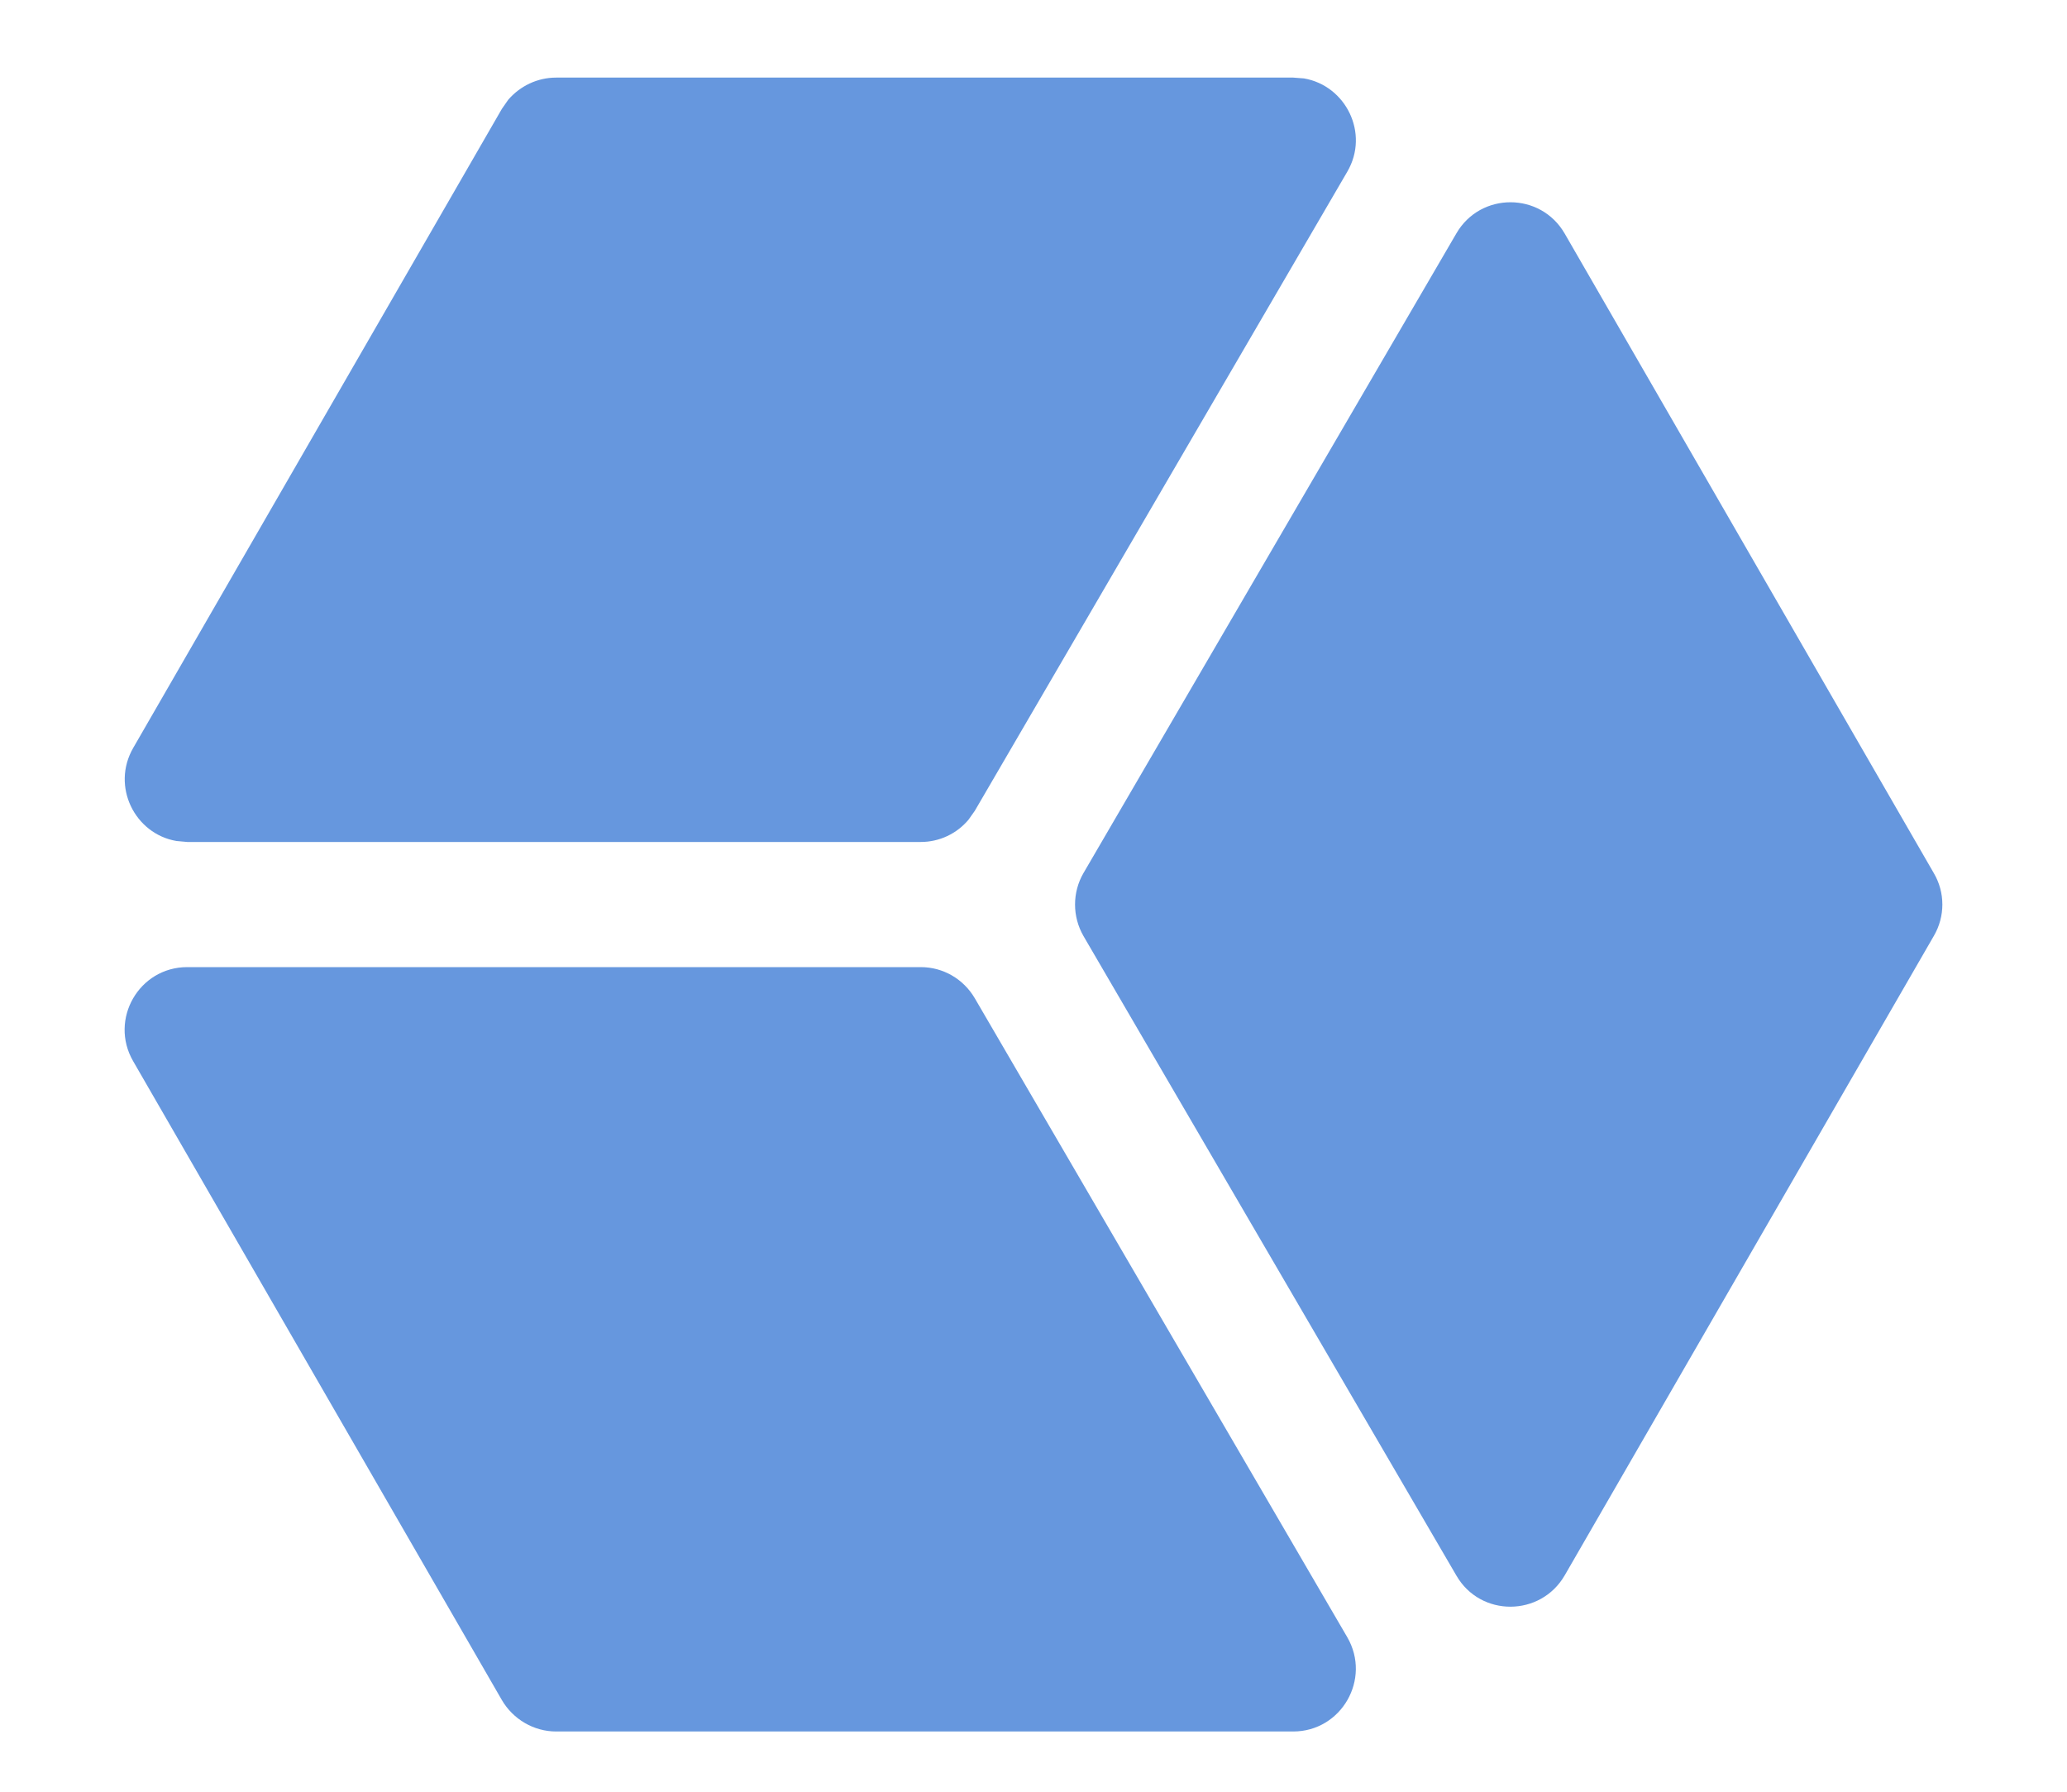
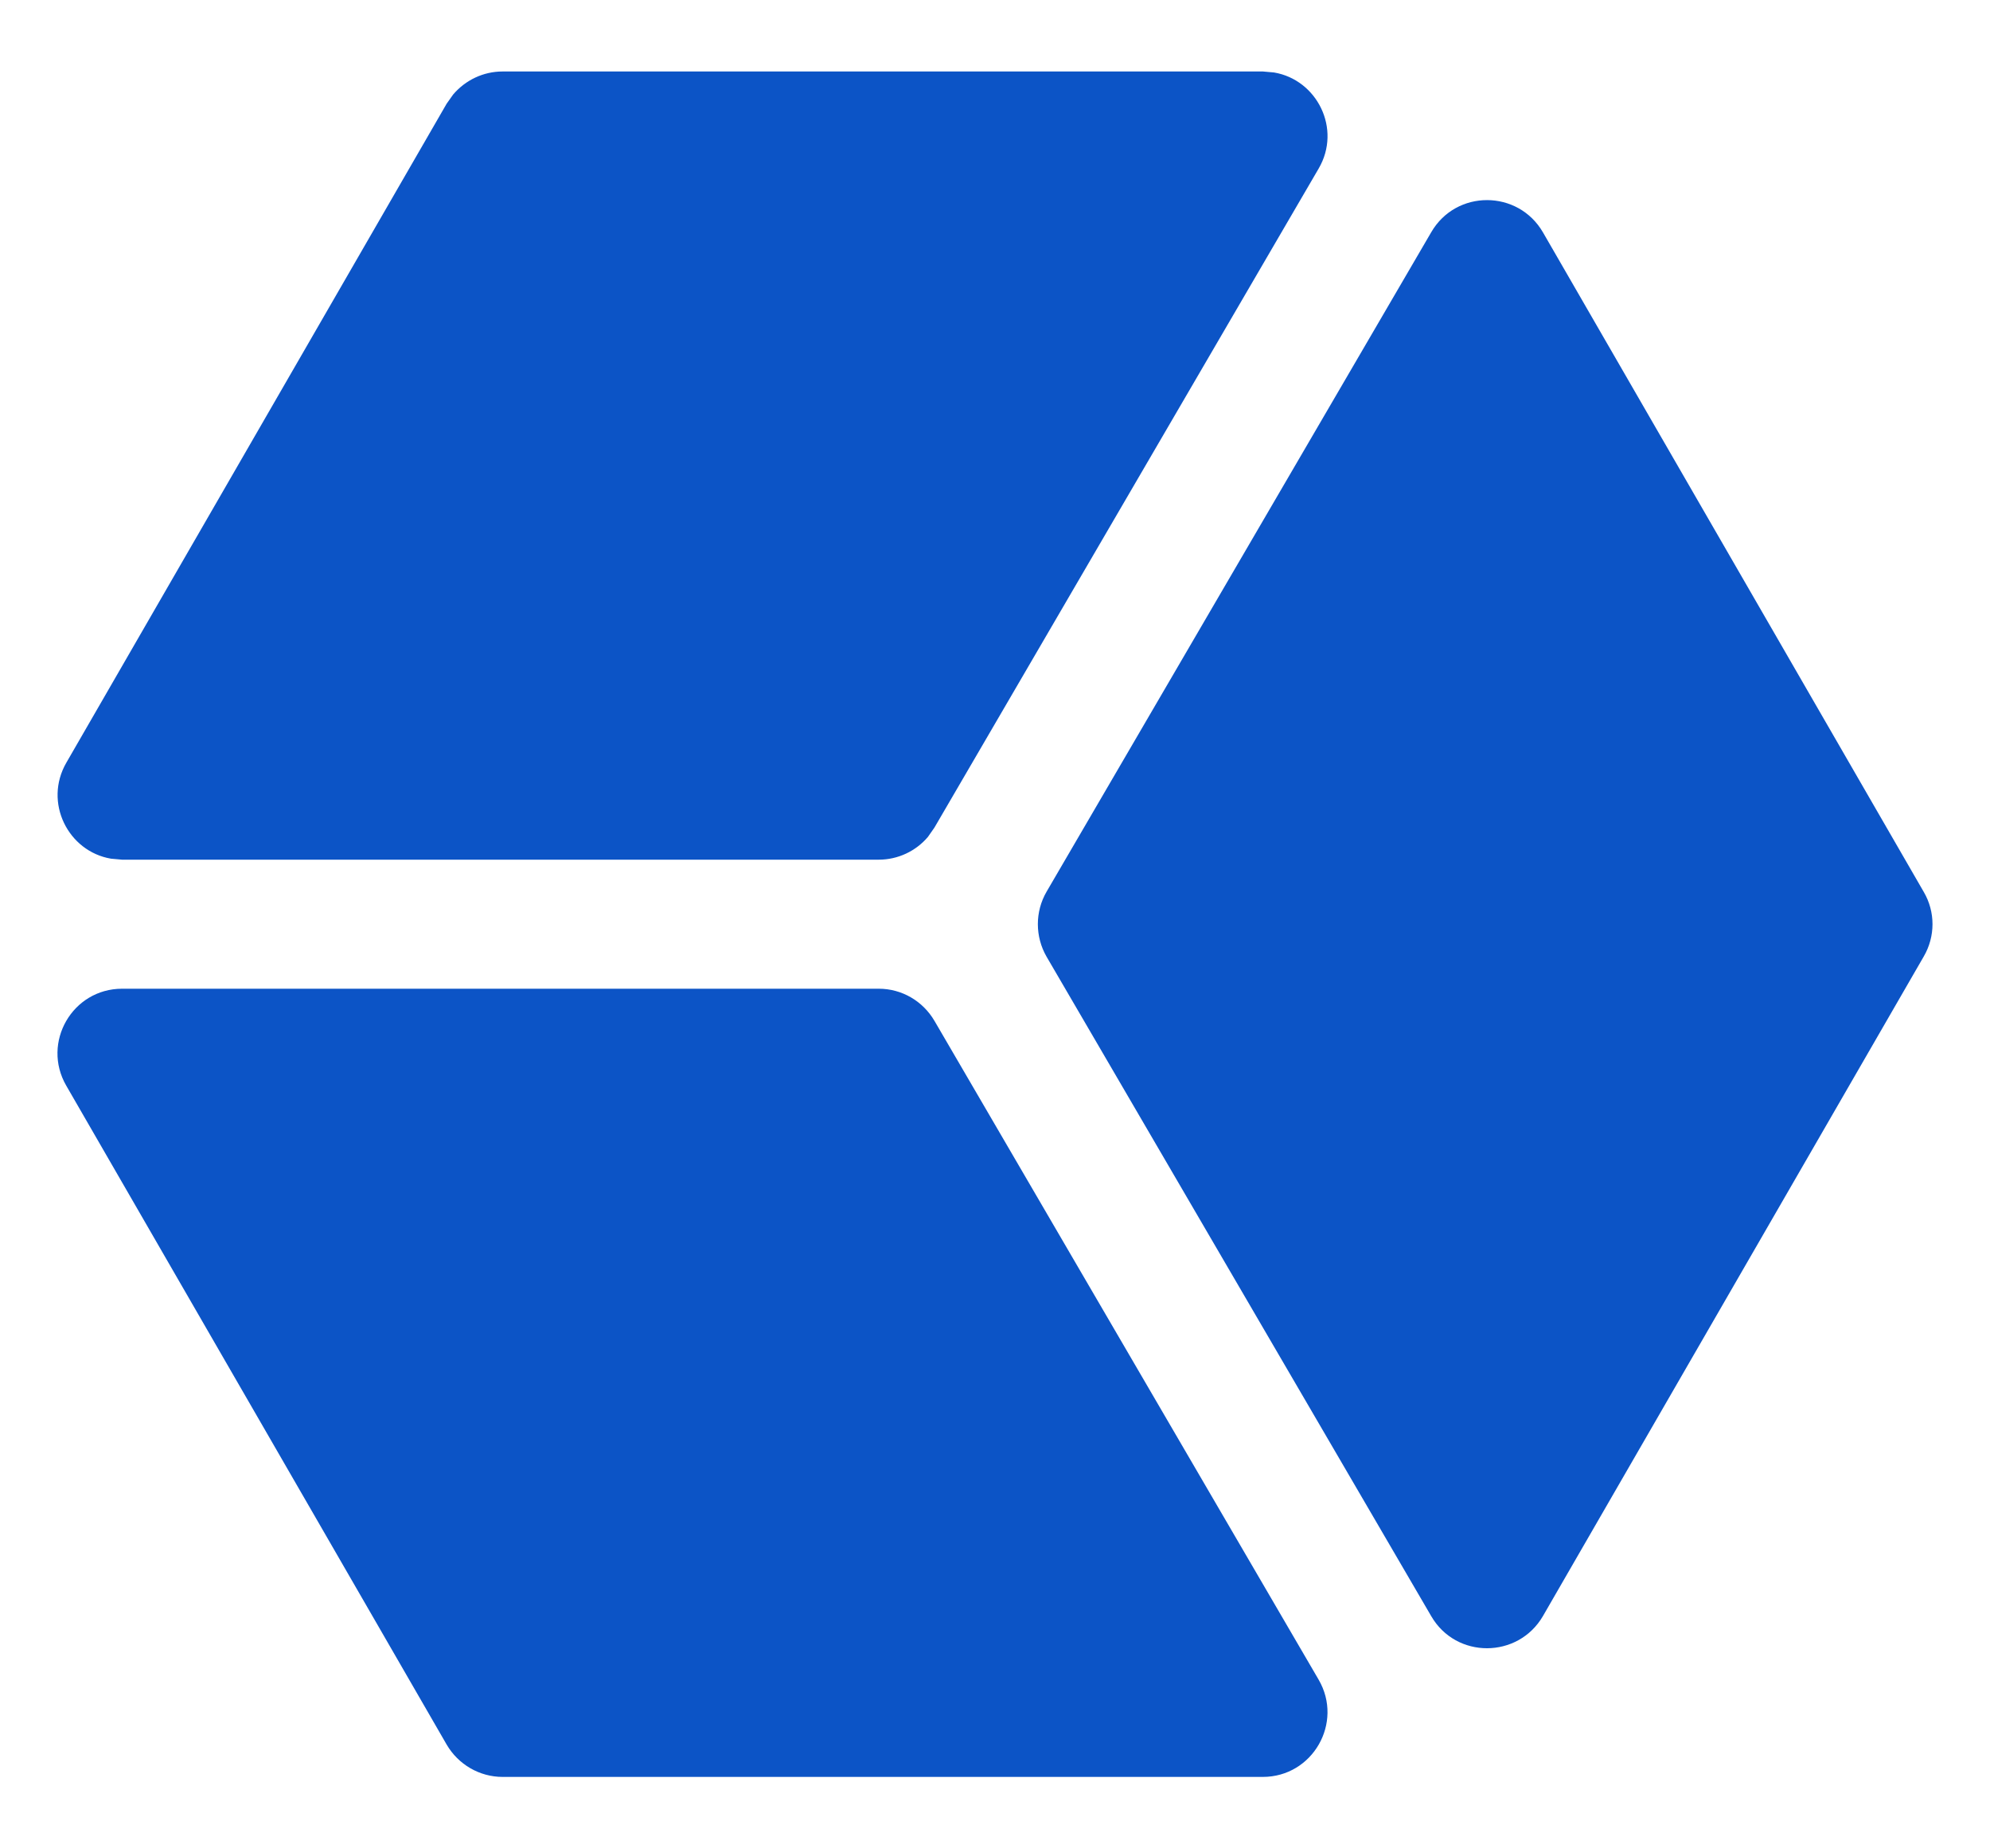
- <svg xmlns="http://www.w3.org/2000/svg" width="15px" height="13px" viewBox="0 0 15 13" version="1.1">
-   <g id="Page1" stroke="none" stroke-width="1" fill="none" fill-rule="evenodd" opacity="0.6">
-     <path d="M6.682,7.017 C6.844,7.017 6.992,7.103 7.074,7.243 L7.074,7.243 L9.777,11.879 C9.953,12.182 9.735,12.563 9.384,12.563 L9.384,12.563 L4.036,12.563 C3.874,12.563 3.724,12.475 3.642,12.335 L3.642,12.335 L0.966,7.699 C0.791,7.396 1.009,7.017 1.359,7.017 L1.359,7.017 Z M10.569,1.693 C10.744,1.392 11.18,1.392 11.355,1.695 L11.355,1.695 L14.034,6.336 C14.116,6.476 14.116,6.649 14.034,6.79 L14.034,6.79 L11.355,11.43 C11.18,11.732 10.744,11.734 10.569,11.432 L10.569,11.432 L7.863,6.792 C7.781,6.65 7.781,6.475 7.863,6.334 L7.863,6.334 Z M9.385,0.563 L9.463,0.569 C9.766,0.621 9.94,0.967 9.777,1.246 L9.777,1.246 L7.074,5.883 L7.028,5.948 C6.943,6.049 6.817,6.109 6.682,6.109 L6.682,6.109 L1.359,6.109 L1.281,6.102 C0.979,6.051 0.805,5.706 0.967,5.426 L0.967,5.426 L3.642,0.79 L3.688,0.724 C3.775,0.623 3.901,0.563 4.036,0.563 L4.036,0.563 L9.385,0.563 Z" id="Cube_icon" fill="#0052C8" />
+ <svg xmlns="http://www.w3.org/2000/svg" width="14px" height="13px" viewBox="0 0 14 13" version="1.1">
+   <g id="Page1" stroke="none" stroke-width="1" fill="none" fill-rule="evenodd">
+     <g id="Assets" transform="translate(-160, -208)" fill="#0C54C6">
+       <path d="M166.182,214.957 C166.344,214.957 166.492,215.043 166.574,215.183 L166.574,215.183 L169.277,219.819 C169.453,220.122 169.235,220.503 168.884,220.503 L168.884,220.503 L163.536,220.503 C163.374,220.503 163.224,220.416 163.142,220.275 L163.142,220.275 L160.466,215.639 C160.291,215.336 160.509,214.957 160.859,214.957 L160.859,214.957 Z M170.069,209.634 C170.244,209.332 170.68,209.333 170.855,209.635 L170.855,209.635 L173.534,214.276 C173.616,214.416 173.616,214.589 173.534,214.73 L173.534,214.73 L170.855,219.371 C170.68,219.672 170.244,219.674 170.069,219.372 L170.069,219.372 L167.363,214.732 C167.281,214.59 167.281,214.415 167.363,214.274 L167.363,214.274 Z M168.885,208.503 L168.963,208.51 C169.266,208.561 169.44,208.907 169.277,209.186 L169.277,209.186 L166.574,213.823 L166.528,213.889 C166.443,213.989 166.317,214.049 166.182,214.049 L166.182,214.049 L160.859,214.049 L160.781,214.042 C160.479,213.991 160.305,213.646 160.467,213.366 L160.467,213.366 L163.142,208.73 L163.188,208.665 C163.275,208.563 163.401,208.503 163.536,208.503 L163.536,208.503 L168.885,208.503 Z" id="Combined-Shape-Copy-13" />
+     </g>
  </g>
</svg>
